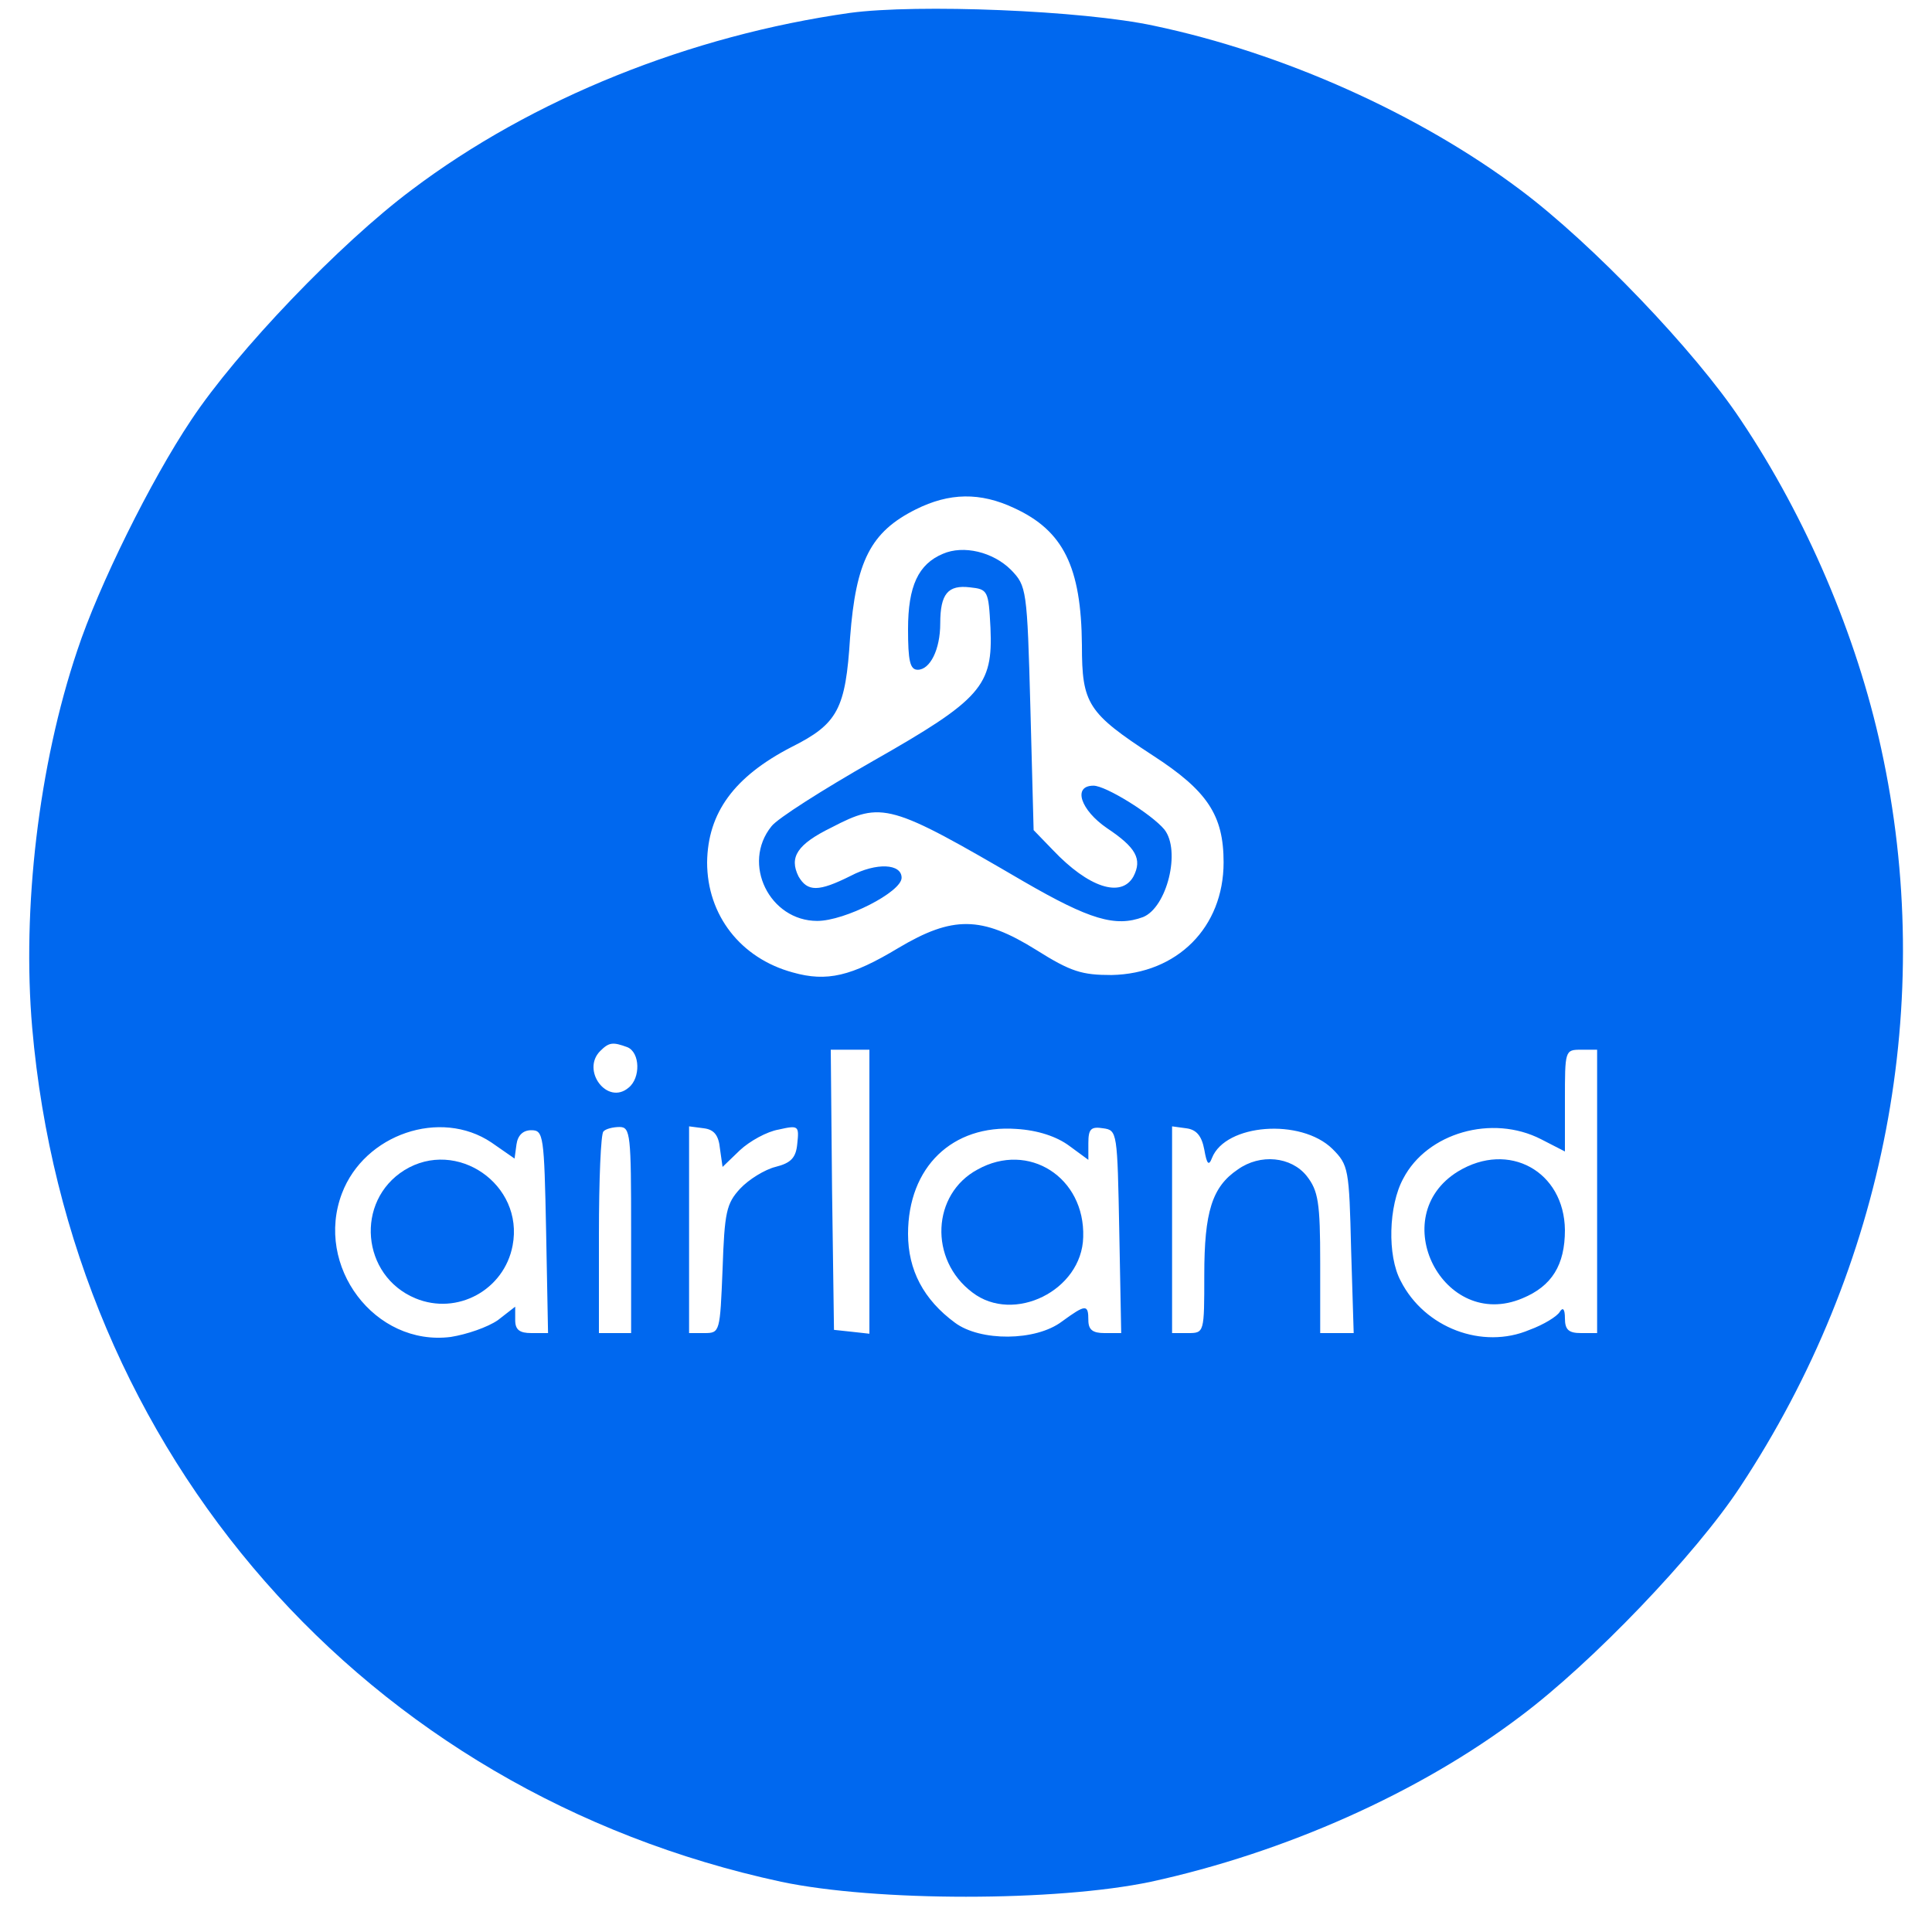
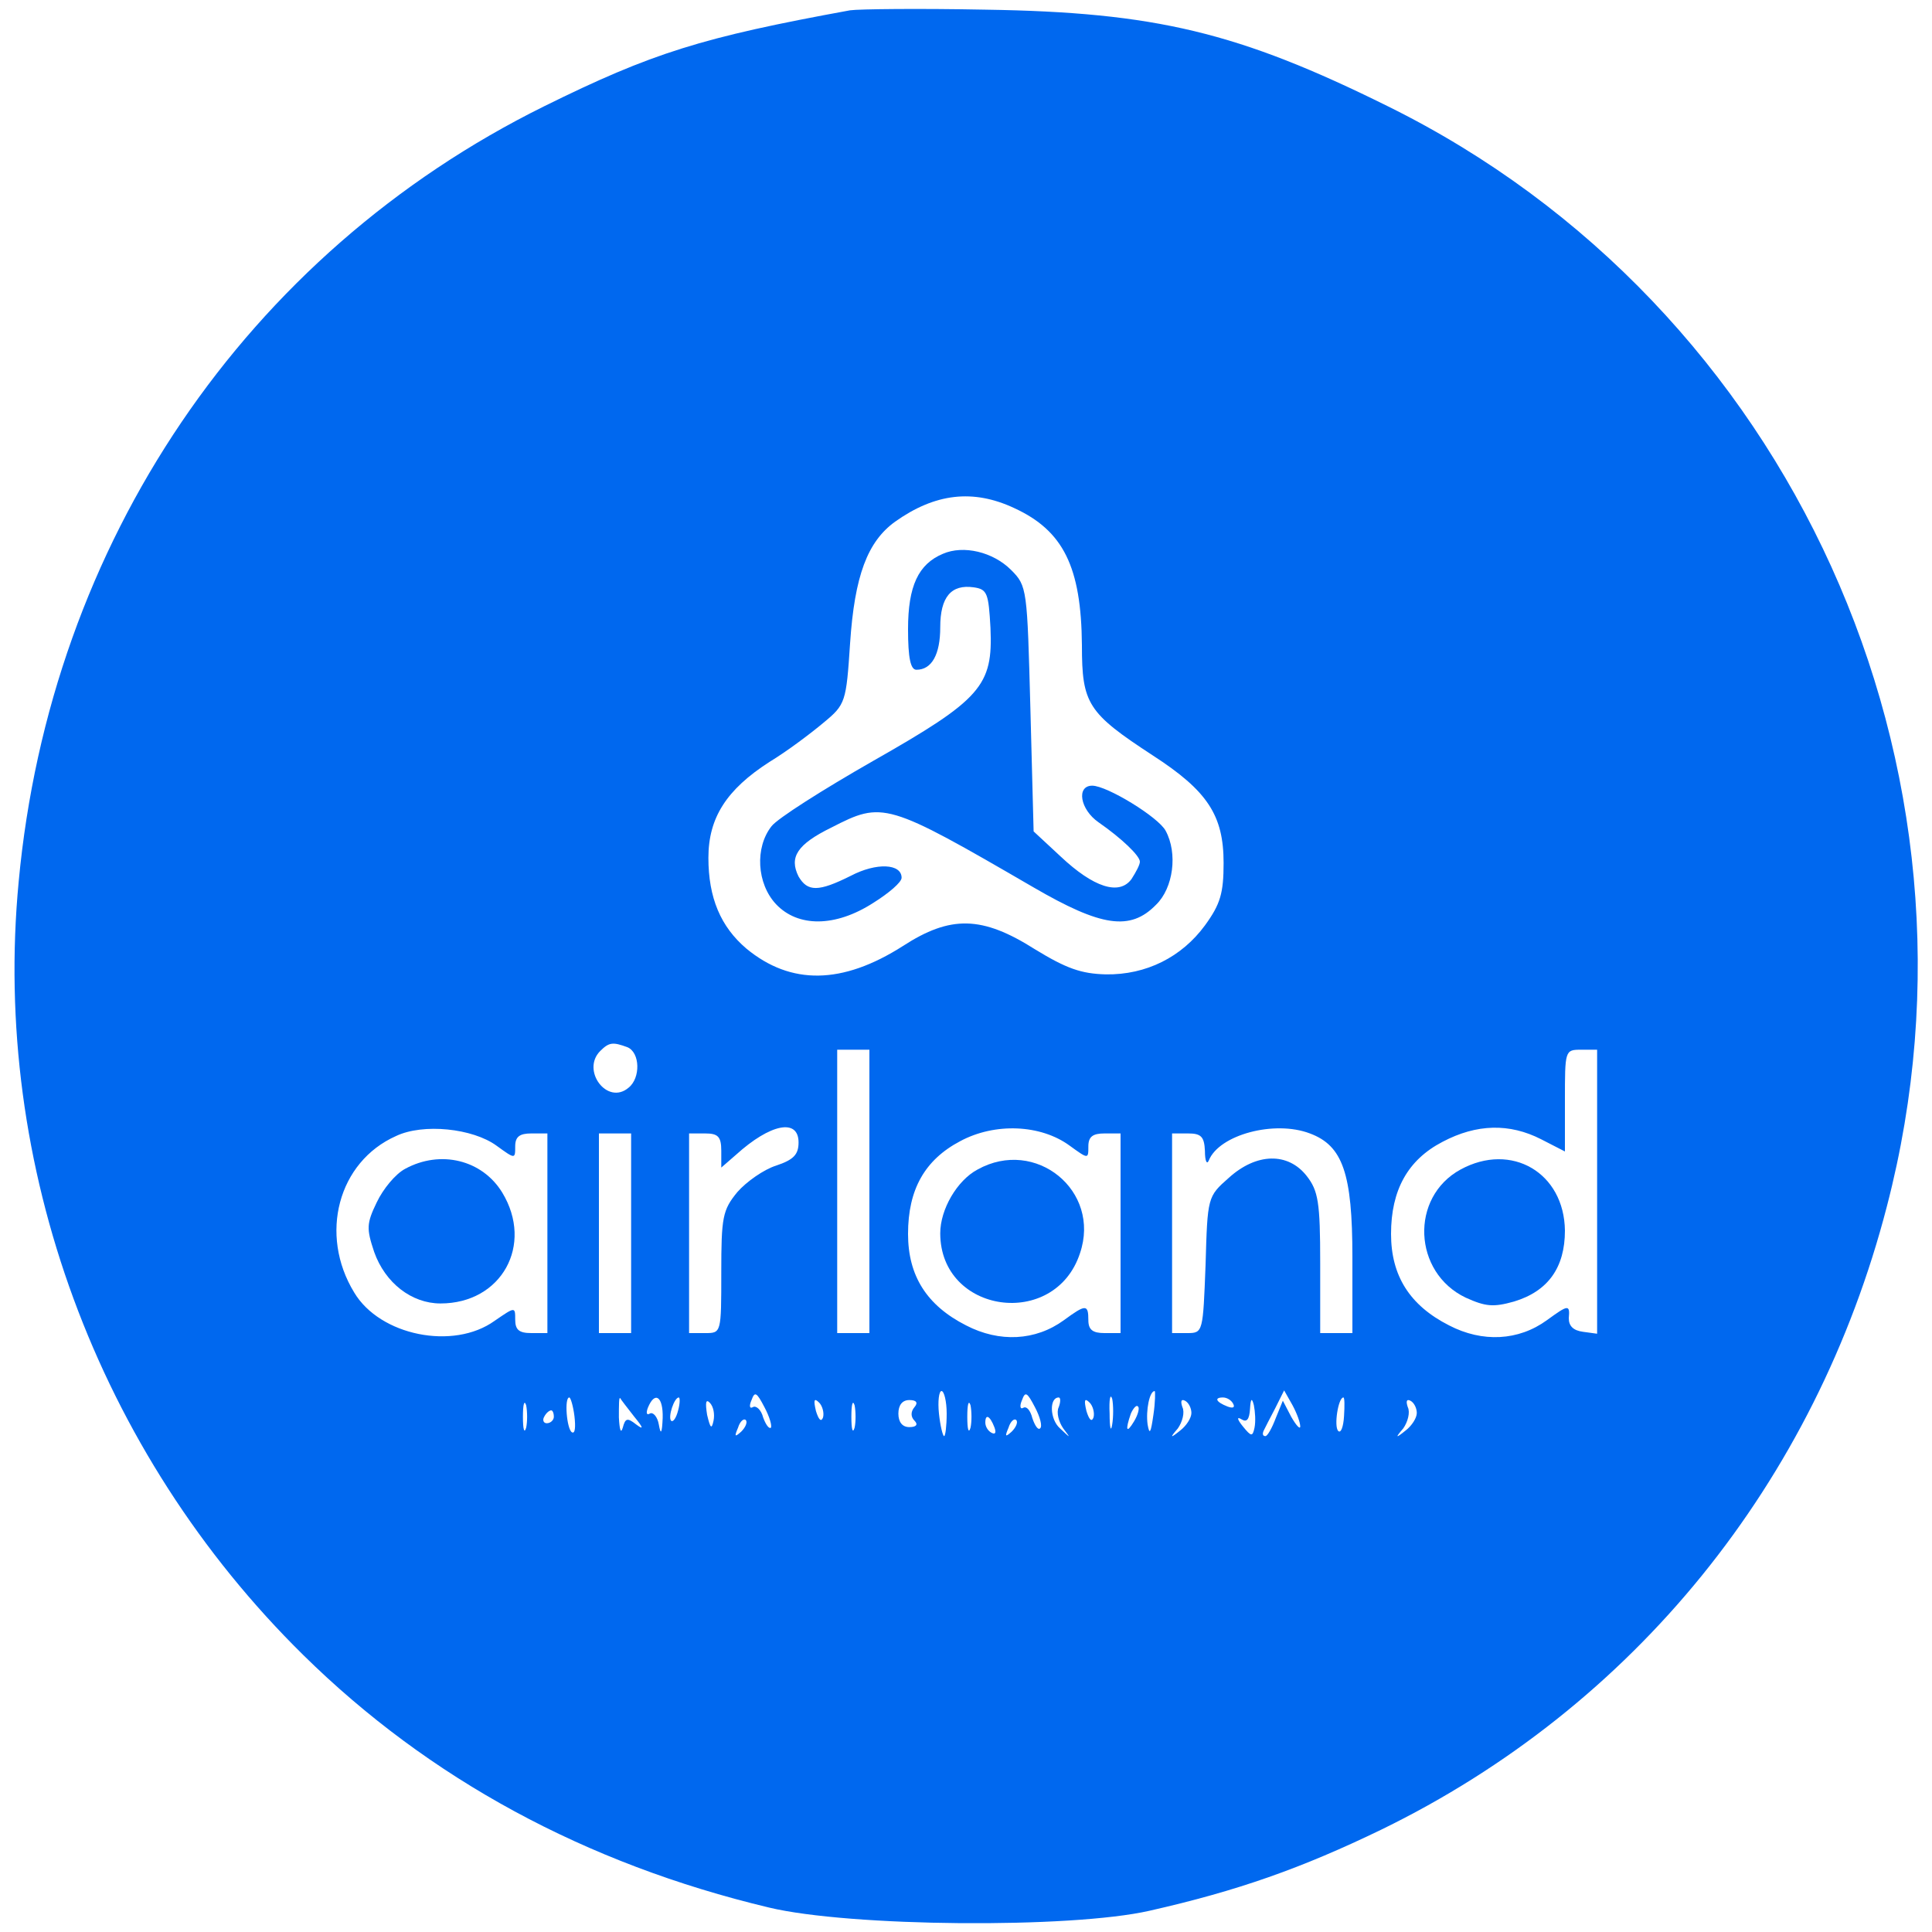
- <svg xmlns="http://www.w3.org/2000/svg" version="1.0" width="72pt" height="72pt" viewBox="0 0 300 300" preserveAspectRatio="xMidYMid meet">
+ <svg xmlns="http://www.w3.org/2000/svg" version="1.1" width="72" height="72" viewBox="0 0 300 300" preserveAspectRatio="xMidYMid meet">
  <g transform="translate(0,300) scale(0.1,-0.1)" fill="#0068ef" stroke="none">
-     <path d="M1320 2980 c-248 -35 -493 -133 -681 -275 -111 -83 -271 -250 -342 -357 -63 -94 -144 -258 -177 -358 -60 -178 -86 -401 -70 -586 58 -663 518 -1187 1163 -1326 147 -31 427 -31 574 0 207 45 417 138 574 257 111 83 272 251 341 356 226 342 305 754 219 1147 -38 175 -116 358 -218 510 -71 107 -231 274 -342 357 -157 118 -369 213 -569 255 -111 24 -368 34 -472 20z m255 -769 c76 -35 104 -91 105 -213 0 -91 9 -105 110 -171 85 -55 110 -93 110 -166 0 -101 -72 -173 -174 -175 -46 0 -63 5 -117 39 -85 53 -130 53 -214 3 -73 -44 -111 -53 -164 -38 -81 22 -133 89 -133 171 1 77 42 133 131 179 72 36 84 59 91 170 9 119 32 164 102 199 52 26 100 27 153 2z m-601 -837 c20 -8 21 -48 2 -63 -33 -28 -74 27 -44 57 14 14 20 14 42 6z m376 -225 l0 -220 -27 3 -28 3 -3 218 -2 217 30 0 30 0 0 -221z m1130 1 l0 -220 -25 0 c-19 0 -25 5 -25 23 0 14 -3 18 -8 10 -4 -7 -25 -20 -47 -28 -73 -31 -163 3 -200 76 -21 39 -19 117 4 159 37 71 138 100 214 61 l37 -19 0 79 c0 78 0 79 25 79 l25 0 0 -220z m-1717 76 l36 -25 3 22 c2 14 10 22 23 22 19 0 20 -8 23 -157 l3 -158 -26 0 c-18 0 -25 5 -25 20 l0 21 -27 -21 c-16 -11 -48 -22 -73 -26 -118 -15 -212 110 -169 223 35 92 153 132 232 79z m217 -136 l0 -160 -25 0 -25 0 0 153 c0 85 3 157 7 160 3 4 15 7 25 7 17 0 18 -12 18 -160z m138 126 l4 -28 27 26 c15 14 42 29 60 32 31 7 32 6 29 -22 -2 -22 -10 -30 -34 -36 -16 -4 -41 -19 -55 -34 -21 -23 -24 -36 -27 -125 -4 -97 -4 -99 -28 -99 l-24 0 0 161 0 160 23 -3 c16 -2 23 -11 25 -32z m542 5 l30 -22 0 26 c0 22 4 26 23 23 22 -3 22 -6 25 -160 l3 -158 -26 0 c-18 0 -25 5 -25 20 0 25 -4 25 -41 -2 -41 -31 -127 -31 -166 -2 -49 36 -73 82 -73 138 0 104 69 170 168 163 34 -2 63 -12 82 -26z m210 -6 c4 -23 7 -26 12 -13 21 53 138 62 187 14 25 -25 26 -31 29 -156 l4 -130 -26 0 -26 0 0 109 c0 94 -3 112 -21 135 -24 30 -72 35 -107 10 -40 -27 -52 -66 -52 -164 0 -89 0 -90 -25 -90 l-25 0 0 161 0 160 22 -3 c16 -2 24 -12 28 -33z" />
-     <path d="M1464 2140 c-38 -16 -54 -50 -54 -117 0 -49 3 -63 15 -63 19 0 35 31 35 72 0 46 12 60 46 56 28 -3 29 -5 32 -63 4 -90 -14 -111 -183 -207 -77 -44 -148 -89 -157 -101 -47 -58 -3 -147 71 -147 43 0 131 45 131 67 0 22 -39 24 -79 3 -50 -25 -67 -25 -81 -1 -15 30 -2 50 51 76 79 41 90 38 299 -84 102 -59 142 -71 185 -55 37 15 59 103 33 136 -20 24 -91 68 -110 68 -33 0 -20 -38 21 -66 45 -30 55 -48 41 -75 -19 -34 -70 -17 -125 41 l-30 31 -5 189 c-5 186 -6 190 -30 215 -28 28 -74 39 -106 25z" />
-     <path d="M2264 1181 c-114 -70 -23 -249 100 -197 46 19 66 52 66 106 -1 91 -87 139 -166 91z" />
-     <path d="M628 1183 c-77 -48 -67 -164 17 -199 65 -27 138 13 151 82 18 95 -87 167 -168 117z" />
-     <path d="M1518 1184 c-71 -38 -76 -140 -8 -191 64 -49 170 3 172 86 3 93 -85 149 -164 105z" />
+     <path d="M1320 2984 c-230 -42 -307 -66 -475 -149 -463 -229 -767 -678 -816     -1204 -42 -441 122 -886 442 -1201 195 -192 438 -324 723 -392 125 -30 468     -33 591 -5 137 31 236 66 360 126 392 191 674 539 785 968 177 680 -149 1399     -775 1708 -232 115 -361 146 -625 150 -102 2 -196 1 -210 -1z m255 -773 c76     -35 104 -91 105 -213 0 -91 9 -105 110 -171 85 -55 110 -93 110 -167 0 -47 -5     -64 -29 -97 -36 -49 -91 -77 -154 -76 -38 1 -61 9 -110 39 -82 52 -131 53     -205 5 -94 -60 -174 -61 -243 -4 -40 34 -59 79 -59 141 0 62 28 106 95 149 28     17 65 45 84 61 34 28 35 32 41 123 7 105 27 158 70 189 62 44 121 51 185 21z     m-601 -837 c20 -8 21 -48 2 -63 -33 -28 -74 27 -44 57 14 14 20 14 42 6z m376     -224 l0 -220 -25 0 -25 0 0 220 0 220 25 0 25 0 0 -220z m1130 -1 l0 -220 -22     3 c-15 2 -22 9 -22 21 2 22 -1 21 -34 -3 -44 -32 -100 -35 -152 -8 -61 31 -90     77 -90 142 0 68 26 115 80 143 53 28 104 29 153 4 l37 -19 0 79 c0 78 0 79 25     79 l25 0 0 -221z m-1709 72 c29 -21 29 -21 29 -1 0 15 7 20 25 20 l25 0 0     -155 0 -155 -25 0 c-19 0 -25 5 -25 21 0 20 0 20 -32 -2 -64 -46 -178 -23     -218 44 -55 90 -25 203 65 243 42 20 119 12 156 -15z m469 5 c0 -19 -8 -27     -35 -36 -19 -6 -46 -25 -60 -41 -23 -28 -25 -39 -25 -125 0 -94 0 -94 -25 -94     l-25 0 0 155 0 155 25 0 c20 0 25 -5 25 -27 l0 -26 23 20 c53 48 97 57 97 19z     m421 -5 c29 -21 29 -21 29 -1 0 15 7 20 25 20 l25 0 0 -155 0 -155 -25 0 c-18     0 -25 5 -25 20 0 25 -4 25 -38 0 -44 -32 -100 -35 -152 -8 -61 31 -90 77 -90     142 0 69 26 115 81 144 54 29 125 26 170 -7z m373 19 c51 -19 66 -62 66 -192     l0 -118 -25 0 -25 0 0 109 c0 94 -3 112 -21 135 -29 37 -78 36 -121 -3 -33     -29 -33 -30 -36 -135 -4 -104 -4 -106 -28 -106 l-24 0 0 155 0 155 25 0 c20 0     25 -5 26 -27 0 -16 3 -22 6 -15 16 40 102 63 157 42z m-1054 -155 l0 -155 -25     0 -25 0 0 155 0 155 25 0 25 0 0 -155z m217 -302 c-3 -2 -8 5 -12 16 -3 12     -11 19 -16 16 -5 -3 -6 2 -2 11 5 14 8 12 20 -11 8 -15 12 -29 10 -32z m273     22 c0 -19 -2 -35 -4 -35 -2 0 -6 16 -8 35 -2 19 0 35 4 35 4 0 8 -16 8 -35z     m145 -23 c-3 -3 -8 4 -12 16 -3 12 -9 19 -14 16 -5 -3 -6 3 -2 12 5 14 8 12     20 -11 8 -15 12 -30 8 -33z m112 6 c-2 -13 -4 -5 -4 17 -1 22 1 32 4 23 2 -10     2 -28 0 -40z m64 15 c-4 -28 -6 -32 -9 -15 -3 22 3 52 11 52 1 0 1 -17 -2 -37z     m228 -18 c0 -5 -6 1 -14 15 l-13 25 -11 -27 c-6 -16 -13 -28 -16 -28 -4 0 -5     3 -3 8 2 4 10 20 18 35 l14 28 13 -23 c7 -13 12 -27 12 -33z m-1202 -2 c-3     -10 -5 -2 -5 17 0 19 2 27 5 18 2 -10 2 -26 0 -35z m75 18 c2 -17 1 -28 -4     -25 -8 5 -12 54 -4 54 2 0 6 -13 8 -29z m93 -1 c14 -17 15 -21 3 -12 -14 11     -17 10 -21 -5 -3 -10 -5 -3 -6 16 0 19 0 32 2 30 1 -2 11 -15 22 -29z m44 -2     c-1 -24 -3 -27 -6 -10 -2 12 -9 20 -14 17 -5 -3 -6 1 -3 9 11 27 24 17 23 -16z     m24 12 c-3 -12 -8 -19 -11 -16 -5 6 5 36 12 36 2 0 2 -9 -1 -20z m55 -16 c-3     -14 -5 -12 -10 9 -3 19 -2 25 4 19 6 -6 8 -18 6 -28z m170 5 c-3 -8 -7 -3 -11     10 -4 17 -3 21 5 13 5 -5 8 -16 6 -23z m49 -16 c-3 -10 -5 -2 -5 17 0 19 2 27     5 18 2 -10 2 -26 0 -35z m93 32 c-6 -7 -6 -15 0 -21 6 -6 3 -10 -8 -10 -11 0     -17 8 -17 21 0 13 6 21 17 21 11 0 14 -4 8 -11z m87 -32 c-3 -10 -5 -2 -5 17     0 19 2 27 5 18 2 -10 2 -26 0 -35z m137 32 c-4 -8 0 -23 7 -33 12 -16 12 -16     -5 0 -16 14 -17 48 -2 48 3 0 3 -7 0 -15z m54 -16 c-3 -8 -7 -3 -11 10 -4 17     -3 21 5 13 5 -5 8 -16 6 -23z m152 7 c0 -8 -8 -20 -17 -27 -16 -13 -17 -12 -4     3 7 10 11 25 7 33 -3 9 -2 13 4 10 6 -3 10 -12 10 -19z m65 14 c3 -6 -1 -7 -9     -4 -18 7 -21 14 -7 14 6 0 13 -4 16 -10z m33 -37 c-3 -14 -5 -14 -18 2 -9 11     -10 16 -2 11 8 -5 12 0 13 16 1 17 3 18 6 6 2 -10 3 -25 1 -35z m139 18 c-1     -17 -5 -27 -9 -23 -7 7 0 52 8 52 2 0 2 -13 1 -29z m113 5 c0 -8 -8 -20 -17     -27 -16 -13 -17 -12 -4 3 7 10 11 25 7 33 -3 9 -2 13 4 10 6 -3 10 -12 10 -19z     m-439 -13 c-12 -20 -14 -14 -5 12 4 9 9 14 11 11 3 -2 0 -13 -6 -23z m-901 7     c0 -5 -5 -10 -11 -10 -5 0 -7 5 -4 10 3 6 8 10 11 10 2 0 4 -4 4 -10z m291     -23 c-10 -9 -11 -8 -5 6 3 10 9 15 12 12 3 -3 0 -11 -7 -18z m393 7 c3 -8 2     -12 -4 -9 -6 3 -10 10 -10 16 0 14 7 11 14 -7z m27 -7 c-10 -9 -11 -8 -5 6 3     10 9 15 12 12 3 -3 0 -11 -7 -18z" />
+     <path d="M1464 2140 c-38 -16 -54 -50 -54 -117 0 -45 4 -63 13 -63 24 0 37 24     37 66 0 47 17 67 52 62 21 -3 23 -9 26 -63 4 -90 -14 -111 -183 -207 -77 -44     -148 -89 -157 -101 -26 -33 -23 -89 7 -121 34 -36 92 -36 151 2 24 15 44 32     44 39 0 22 -39 24 -79 3 -50 -25 -67 -25 -81 -1 -15 30 -2 50 51 76 80 41 85     40 314 -93 105 -61 150 -68 190 -27 27 26 34 80 15 115 -11 21 -91 70 -114 70     -25 0 -19 -37 10 -57 36 -25 64 -52 64 -61 0 -5 -6 -16 -13 -27 -19 -26 -59     -13 -110 35 l-42 39 -5 190 c-5 187 -5 191 -30 216 -28 28 -74 39 -106 25z" />
+     <path d="M2268 1184 c-79 -43 -74 -160 8 -199 31 -14 43 -15 75 -6 53 16 79     53 79 110 -1 90 -83 138 -162 95z" />
+     <path d="M629 1185 c-15 -8 -34 -31 -44 -52 -16 -33 -16 -41 -4 -77 17 -48 58     -80 103 -80 95 0 145 91 96 172 -31 51 -96 67 -151 37z" />
+     <path d="M1518 1184 c-32 -17 -58 -62 -58 -99 0 -125 178 -150 217 -31 33 97     -69 180 -159 130z" />
  </g>
</svg>
